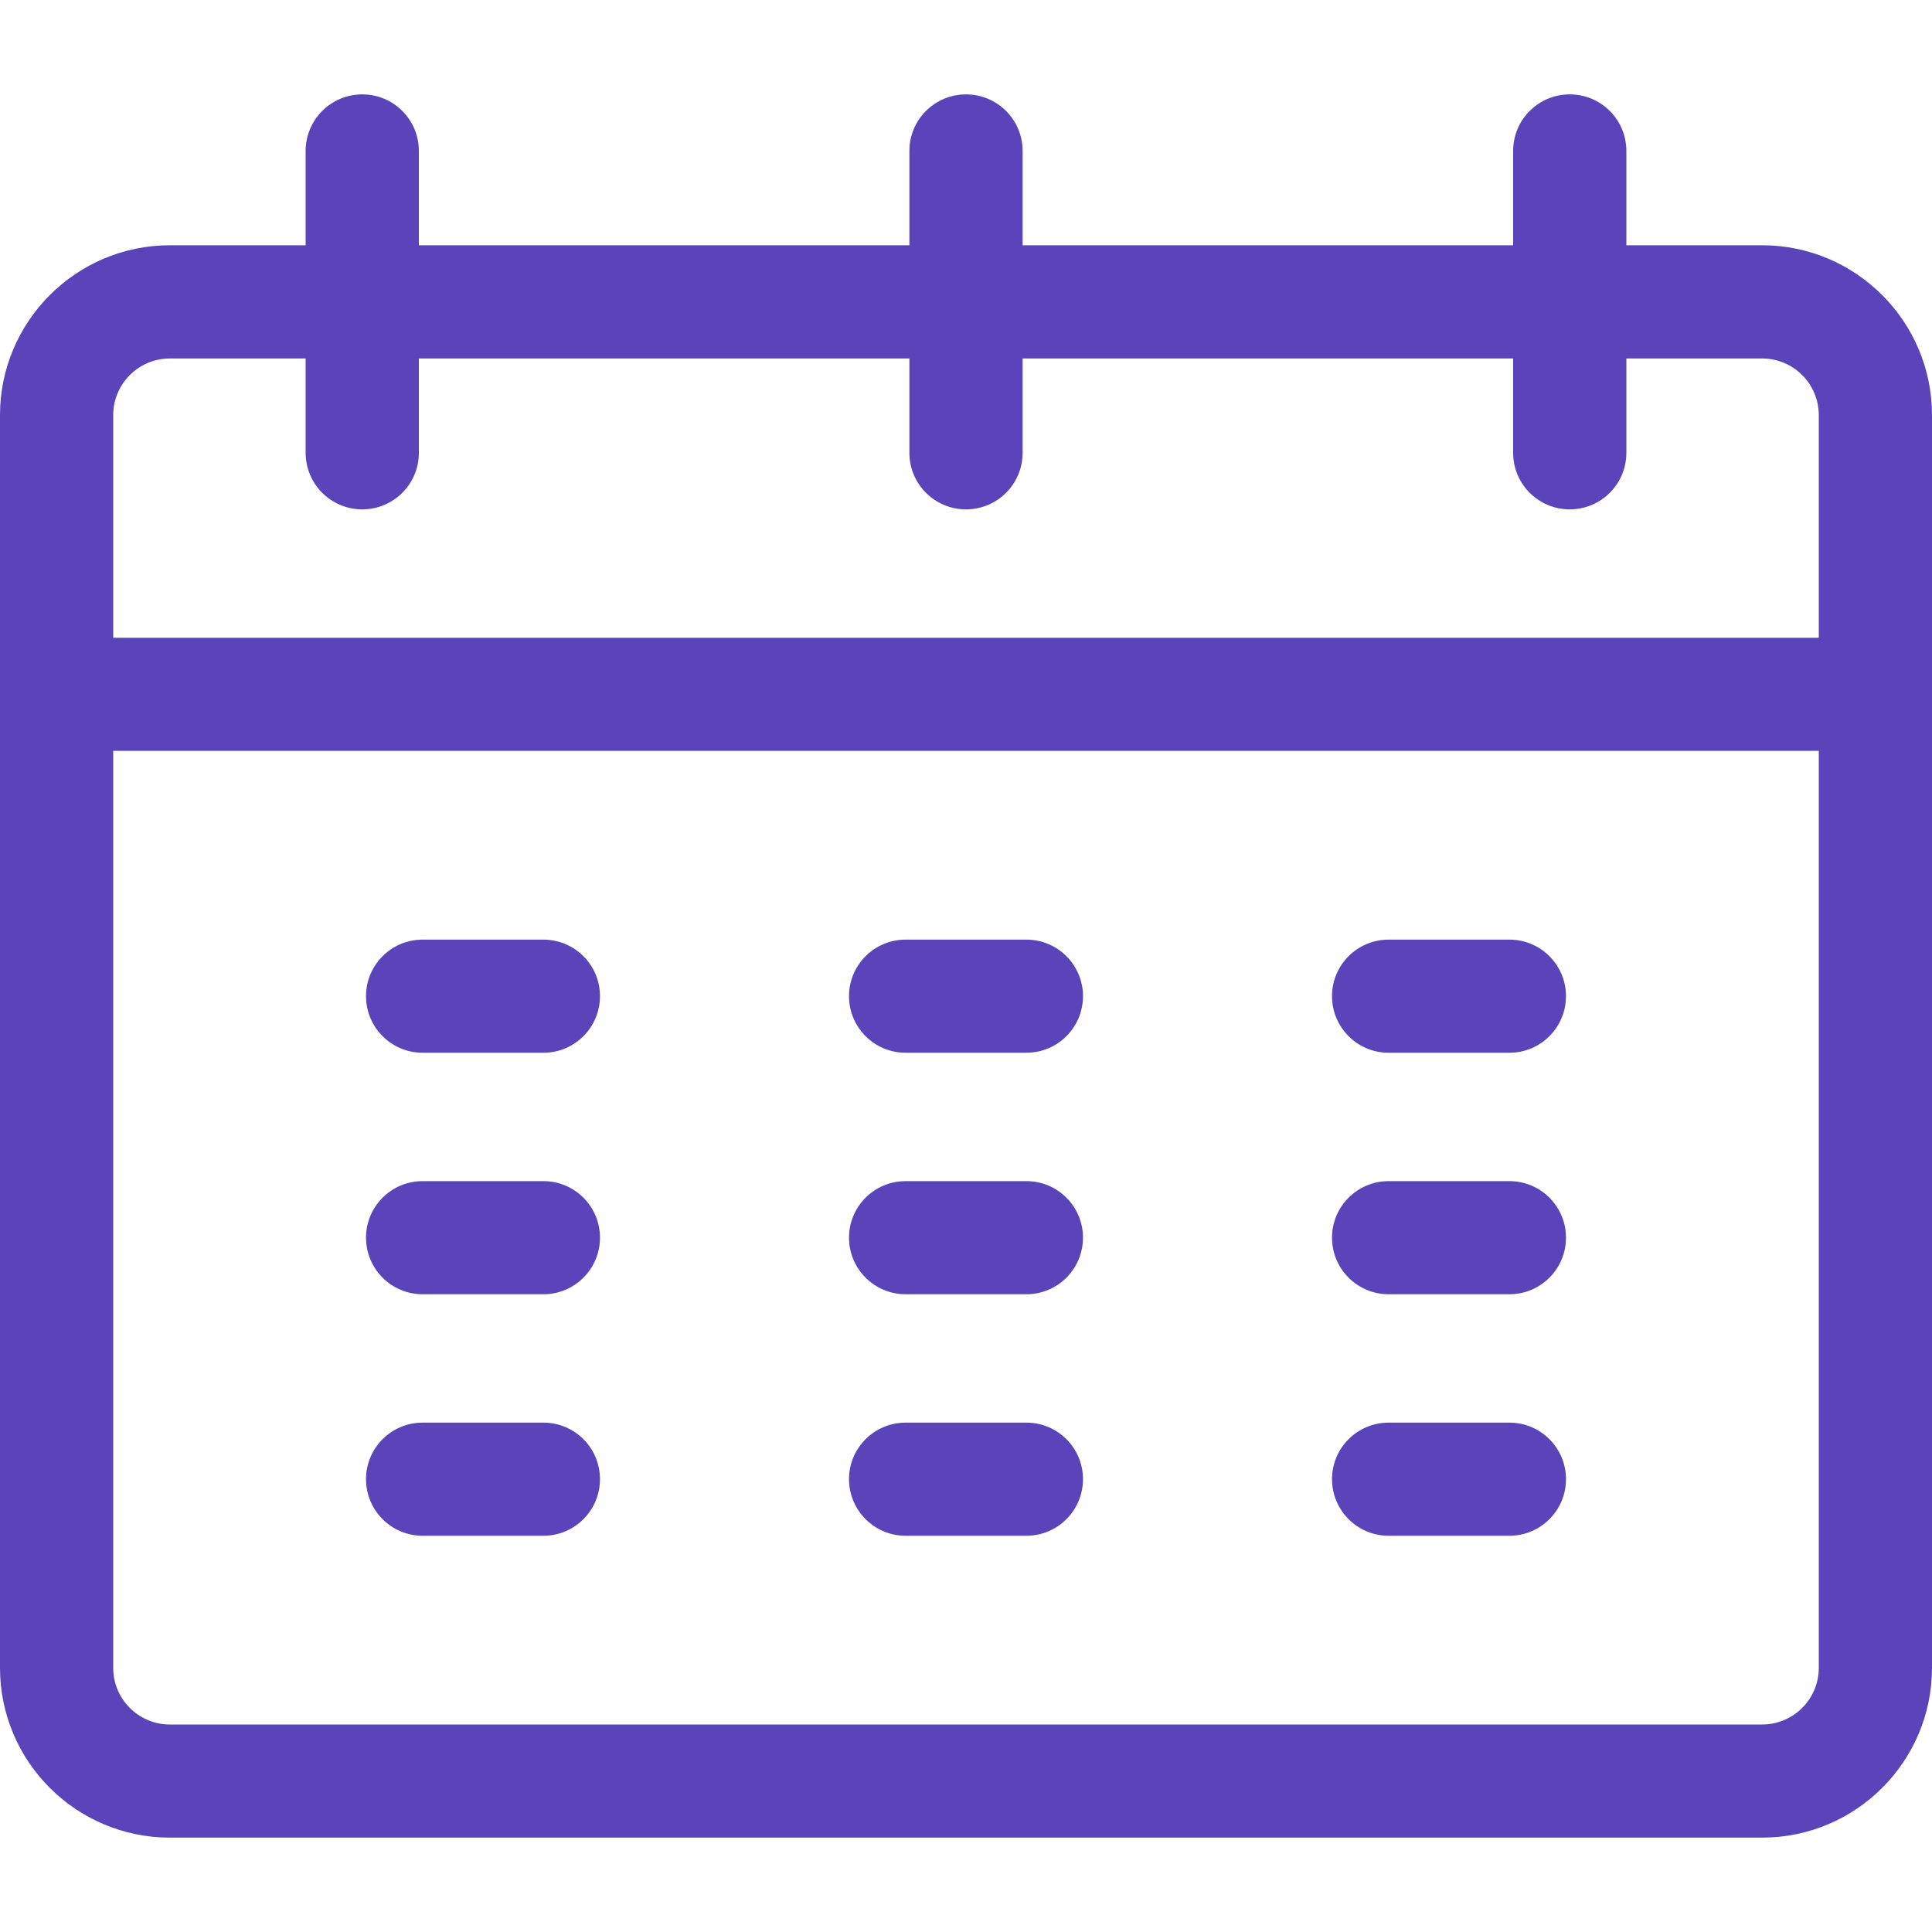
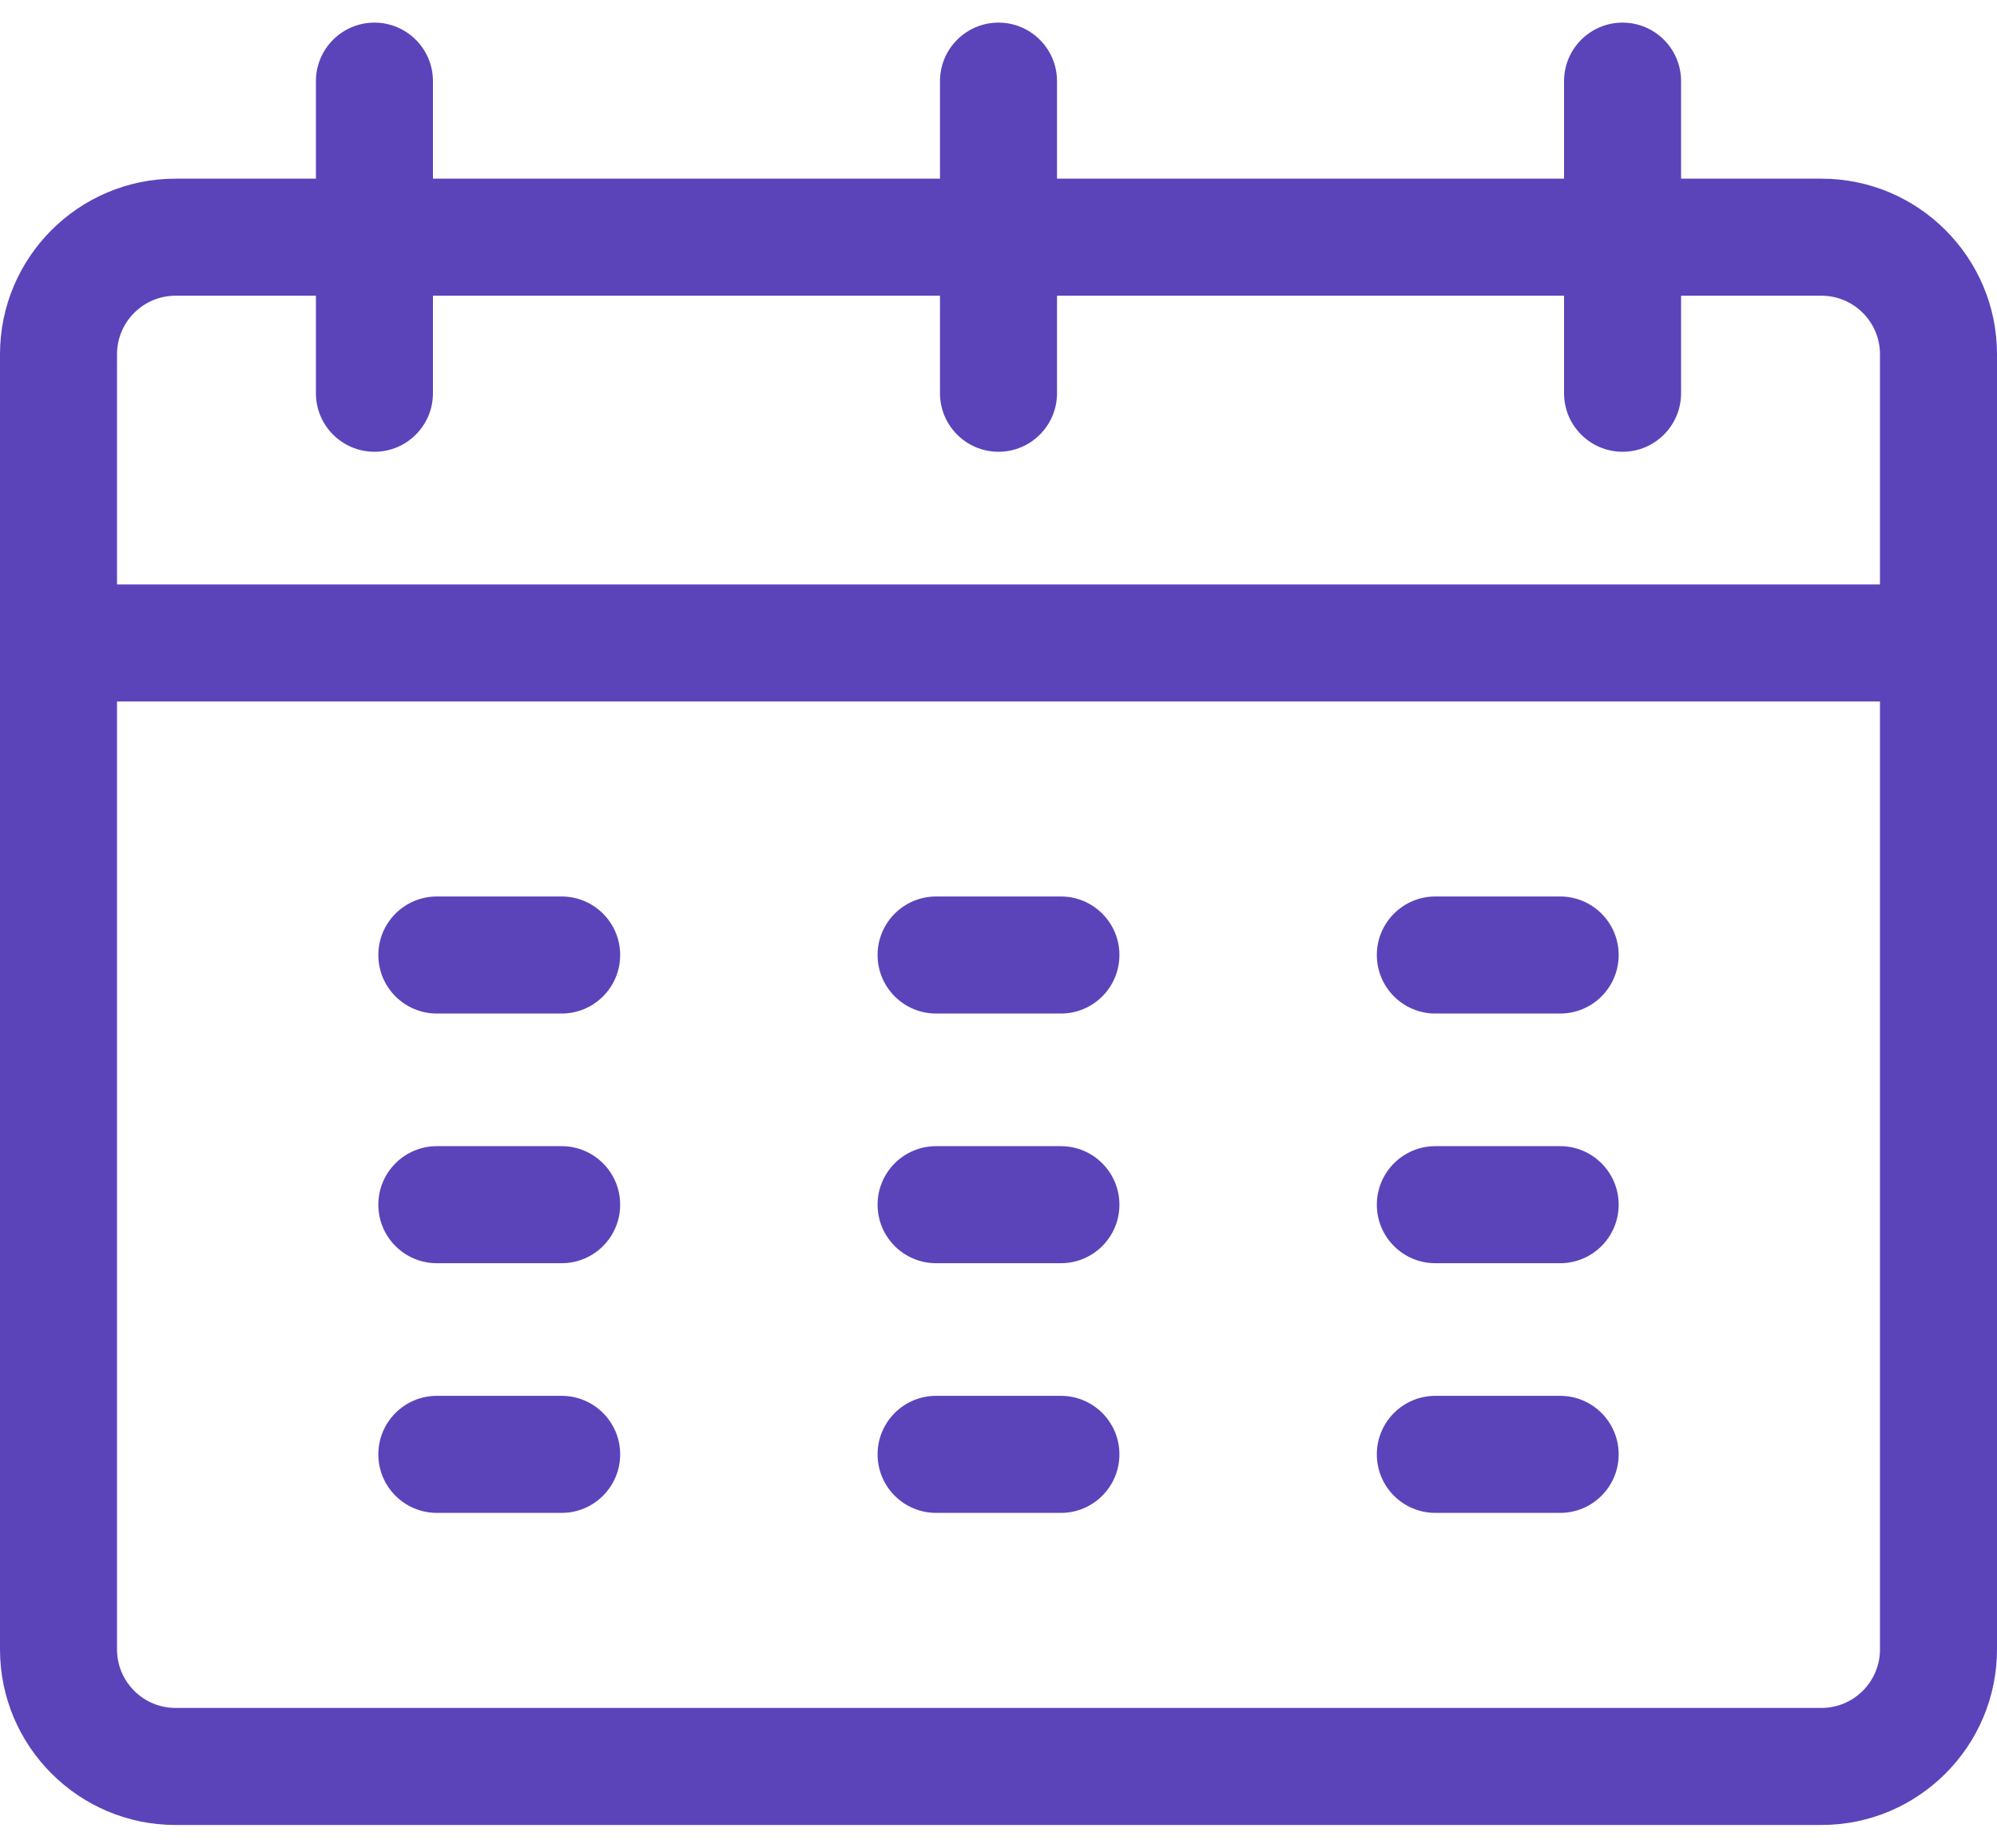
- <svg xmlns="http://www.w3.org/2000/svg" width="20" height="20" viewBox="0 0 20 20" fill="none">
-   <path d="M5.625 9.727H4.375C4.051 9.727 3.789 9.989 3.789 10.312C3.789 10.636 4.051 10.898 4.375 10.898H5.625C5.949 10.898 6.211 10.636 6.211 10.312C6.211 9.989 5.949 9.727 5.625 9.727Z" fill="#5B44BA" />
-   <path d="M5.625 12.227H4.375C4.051 12.227 3.789 12.489 3.789 12.812C3.789 13.136 4.051 13.398 4.375 13.398H5.625C5.949 13.398 6.211 13.136 6.211 12.812C6.211 12.489 5.949 12.227 5.625 12.227Z" fill="#5B44BA" />
-   <path d="M5.625 14.727H4.375C4.051 14.727 3.789 14.989 3.789 15.312C3.789 15.636 4.051 15.898 4.375 15.898H5.625C5.949 15.898 6.211 15.636 6.211 15.312C6.211 14.989 5.949 14.727 5.625 14.727Z" fill="#5B44BA" />
-   <path d="M10.625 9.727H9.375C9.051 9.727 8.789 9.989 8.789 10.312C8.789 10.636 9.051 10.898 9.375 10.898H10.625C10.949 10.898 11.211 10.636 11.211 10.312C11.211 9.989 10.949 9.727 10.625 9.727Z" fill="#5B44BA" />
-   <path d="M10.625 12.227H9.375C9.051 12.227 8.789 12.489 8.789 12.812C8.789 13.136 9.051 13.398 9.375 13.398H10.625C10.949 13.398 11.211 13.136 11.211 12.812C11.211 12.489 10.949 12.227 10.625 12.227Z" fill="#5B44BA" />
-   <path d="M10.625 14.727H9.375C9.051 14.727 8.789 14.989 8.789 15.312C8.789 15.636 9.051 15.898 9.375 15.898H10.625C10.949 15.898 11.211 15.636 11.211 15.312C11.211 14.989 10.949 14.727 10.625 14.727Z" fill="#5B44BA" />
-   <path d="M15.625 9.727H14.375C14.051 9.727 13.789 9.989 13.789 10.312C13.789 10.636 14.051 10.898 14.375 10.898H15.625C15.949 10.898 16.211 10.636 16.211 10.312C16.211 9.989 15.949 9.727 15.625 9.727Z" fill="#5B44BA" />
-   <path d="M15.625 12.227H14.375C14.051 12.227 13.789 12.489 13.789 12.812C13.789 13.136 14.051 13.398 14.375 13.398H15.625C15.949 13.398 16.211 13.136 16.211 12.812C16.211 12.489 15.949 12.227 15.625 12.227Z" fill="#5B44BA" />
-   <path d="M15.625 14.727H14.375C14.051 14.727 13.789 14.989 13.789 15.312C13.789 15.636 14.051 15.898 14.375 15.898H15.625C15.949 15.898 16.211 15.636 16.211 15.312C16.211 14.989 15.949 14.727 15.625 14.727Z" fill="#5B44BA" />
-   <path d="M18.242 2.539H16.836V1.562C16.836 1.239 16.574 0.977 16.25 0.977C15.926 0.977 15.664 1.239 15.664 1.562V2.539H10.586V1.562C10.586 1.239 10.324 0.977 10 0.977C9.676 0.977 9.414 1.239 9.414 1.562V2.539H4.336V1.562C4.336 1.239 4.074 0.977 3.75 0.977C3.426 0.977 3.164 1.239 3.164 1.562V2.539H1.758C0.789 2.539 0 3.328 0 4.297V17.266C0 18.235 0.789 19.023 1.758 19.023H18.242C19.211 19.023 20 18.235 20 17.266C20 16.887 20 4.626 20 4.297C20 3.328 19.211 2.539 18.242 2.539ZM1.172 4.297C1.172 3.974 1.435 3.711 1.758 3.711H3.164V4.688C3.164 5.011 3.426 5.273 3.75 5.273C4.074 5.273 4.336 5.011 4.336 4.688V3.711H9.414V4.688C9.414 5.011 9.676 5.273 10 5.273C10.324 5.273 10.586 5.011 10.586 4.688V3.711H15.664V4.688C15.664 5.011 15.926 5.273 16.25 5.273C16.574 5.273 16.836 5.011 16.836 4.688V3.711H18.242C18.565 3.711 18.828 3.974 18.828 4.297V6.602H1.172V4.297ZM18.242 17.852H1.758C1.435 17.852 1.172 17.589 1.172 17.266V7.773H18.828V17.266C18.828 17.589 18.565 17.852 18.242 17.852Z" fill="#5B44BA" />
+ <svg xmlns="http://www.w3.org/2000/svg" width="80" height="74" viewBox="0 0 80 74" fill="none">
+   <path d="M22.5 35.906H17.5C16.206 35.906 15.156 36.956 15.156 38.25C15.156 39.544 16.206 40.594 17.5 40.594H22.5C23.794 40.594 24.844 39.544 24.844 38.25C24.844 36.956 23.794 35.906 22.5 35.906Z" fill="#5B44BA" />
+   <path d="M22.5 45.906H17.5C16.206 45.906 15.156 46.956 15.156 48.25C15.156 49.544 16.206 50.594 17.5 50.594H22.5C23.794 50.594 24.844 49.544 24.844 48.25C24.844 46.956 23.794 45.906 22.5 45.906Z" fill="#5B44BA" />
+   <path d="M22.5 55.906H17.5C16.206 55.906 15.156 56.956 15.156 58.25C15.156 59.544 16.206 60.594 17.5 60.594H22.5C23.794 60.594 24.844 59.544 24.844 58.25C24.844 56.956 23.794 55.906 22.5 55.906Z" fill="#5B44BA" />
+   <path d="M42.5 35.906H37.5C36.206 35.906 35.156 36.956 35.156 38.25C35.156 39.544 36.206 40.594 37.5 40.594H42.5C43.794 40.594 44.844 39.544 44.844 38.25C44.844 36.956 43.794 35.906 42.5 35.906Z" fill="#5B44BA" />
+   <path d="M42.5 45.906H37.5C36.206 45.906 35.156 46.956 35.156 48.25C35.156 49.544 36.206 50.594 37.5 50.594H42.5C43.794 50.594 44.844 49.544 44.844 48.25C44.844 46.956 43.794 45.906 42.5 45.906Z" fill="#5B44BA" />
+   <path d="M42.5 55.906H37.5C36.206 55.906 35.156 56.956 35.156 58.25C35.156 59.544 36.206 60.594 37.5 60.594H42.5C43.794 60.594 44.844 59.544 44.844 58.25C44.844 56.956 43.794 55.906 42.5 55.906Z" fill="#5B44BA" />
+   <path d="M62.5 35.906H57.5C56.206 35.906 55.156 36.956 55.156 38.25C55.156 39.544 56.206 40.594 57.5 40.594H62.5C63.794 40.594 64.844 39.544 64.844 38.25C64.844 36.956 63.794 35.906 62.5 35.906Z" fill="#5B44BA" />
+   <path d="M62.5 45.906H57.5C56.206 45.906 55.156 46.956 55.156 48.25C55.156 49.544 56.206 50.594 57.5 50.594H62.5C63.794 50.594 64.844 49.544 64.844 48.25C64.844 46.956 63.794 45.906 62.5 45.906Z" fill="#5B44BA" />
+   <path d="M62.5 55.906H57.5C56.206 55.906 55.156 56.956 55.156 58.25C55.156 59.544 56.206 60.594 57.5 60.594H62.5C63.794 60.594 64.844 59.544 64.844 58.25C64.844 56.956 63.794 55.906 62.5 55.906Z" fill="#5B44BA" />
+   <path d="M72.969 7.156H67.344V3.25C67.344 1.956 66.294 0.906 65 0.906C63.706 0.906 62.656 1.956 62.656 3.25V7.156H42.344V3.25C42.344 1.956 41.294 0.906 40 0.906C38.706 0.906 37.656 1.956 37.656 3.25V7.156H17.344V3.25C17.344 1.956 16.294 0.906 15 0.906C13.706 0.906 12.656 1.956 12.656 3.25V7.156H7.031C3.154 7.156 0 10.31 0 14.188V66.062C0 69.939 3.154 73.094 7.031 73.094H72.969C76.846 73.094 80 69.939 80 66.062C80 64.55 80 15.504 80 14.188C80 10.31 76.846 7.156 72.969 7.156ZM4.688 14.188C4.688 12.895 5.739 11.844 7.031 11.844H12.656V15.75C12.656 17.044 13.706 18.094 15 18.094C16.294 18.094 17.344 17.044 17.344 15.75V11.844H37.656V15.75C37.656 17.044 38.706 18.094 40 18.094C41.294 18.094 42.344 17.044 42.344 15.75V11.844H62.656V15.75C62.656 17.044 63.706 18.094 65 18.094C66.294 18.094 67.344 17.044 67.344 15.75V11.844H72.969C74.261 11.844 75.312 12.895 75.312 14.188V23.406H4.688V14.188ZM72.969 68.406H7.031C5.739 68.406 4.688 67.355 4.688 66.062V28.094H75.312V66.062C75.312 67.355 74.261 68.406 72.969 68.406Z" fill="#5B44BA" />
</svg>
